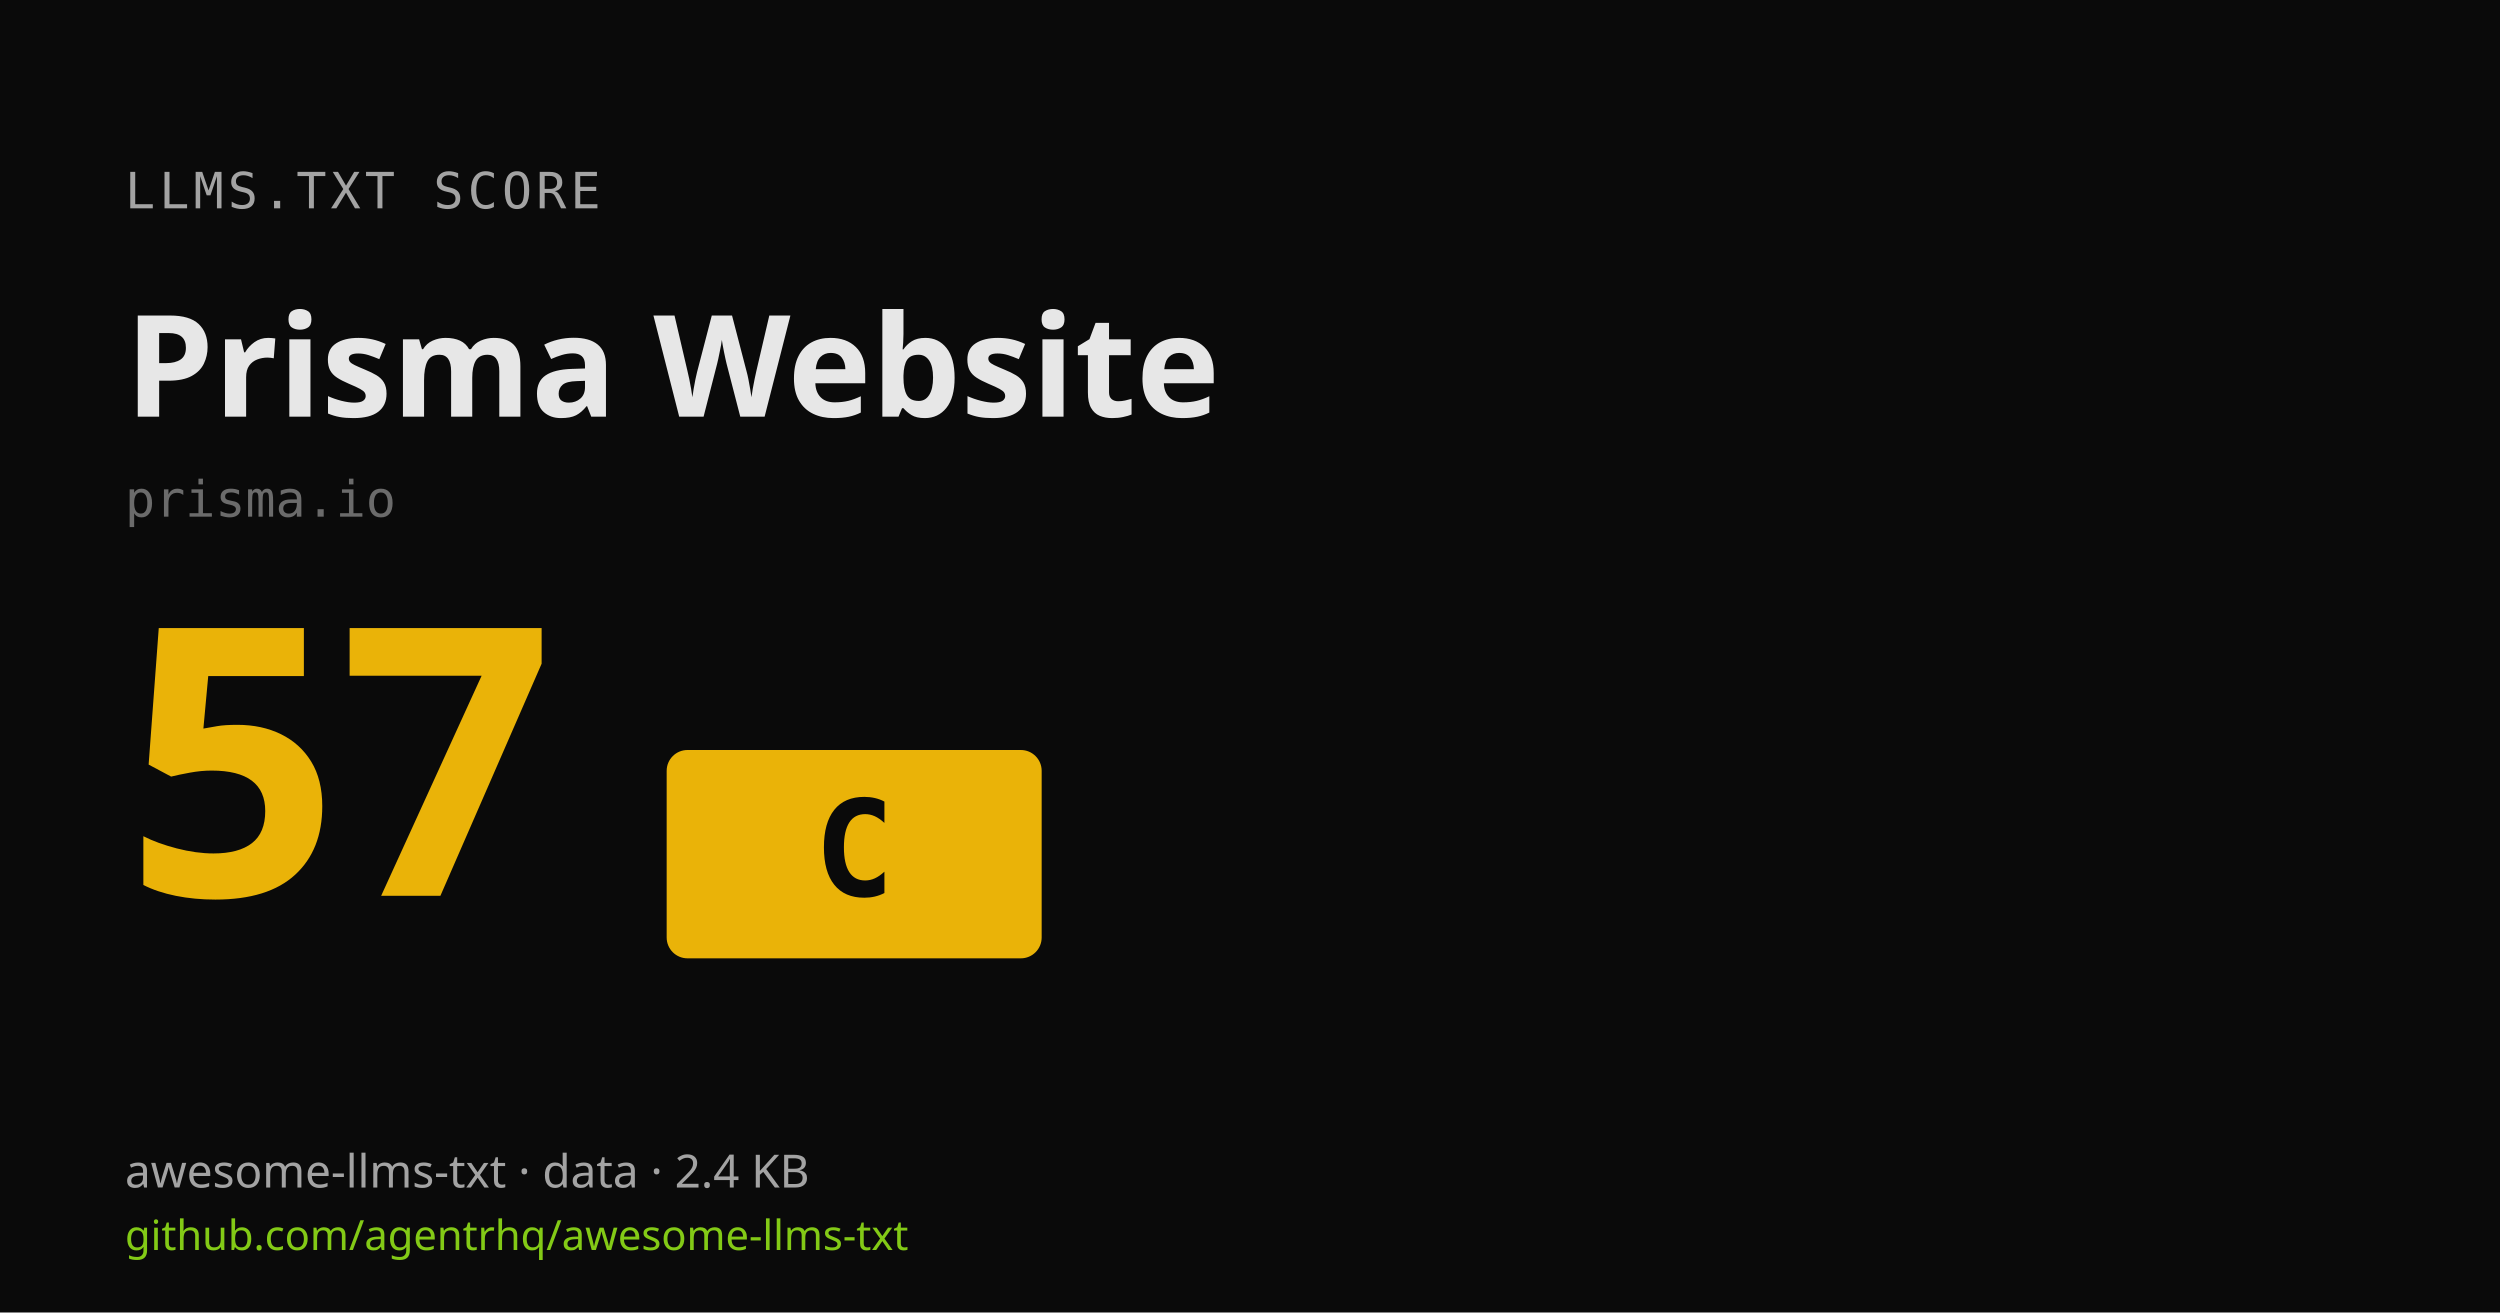
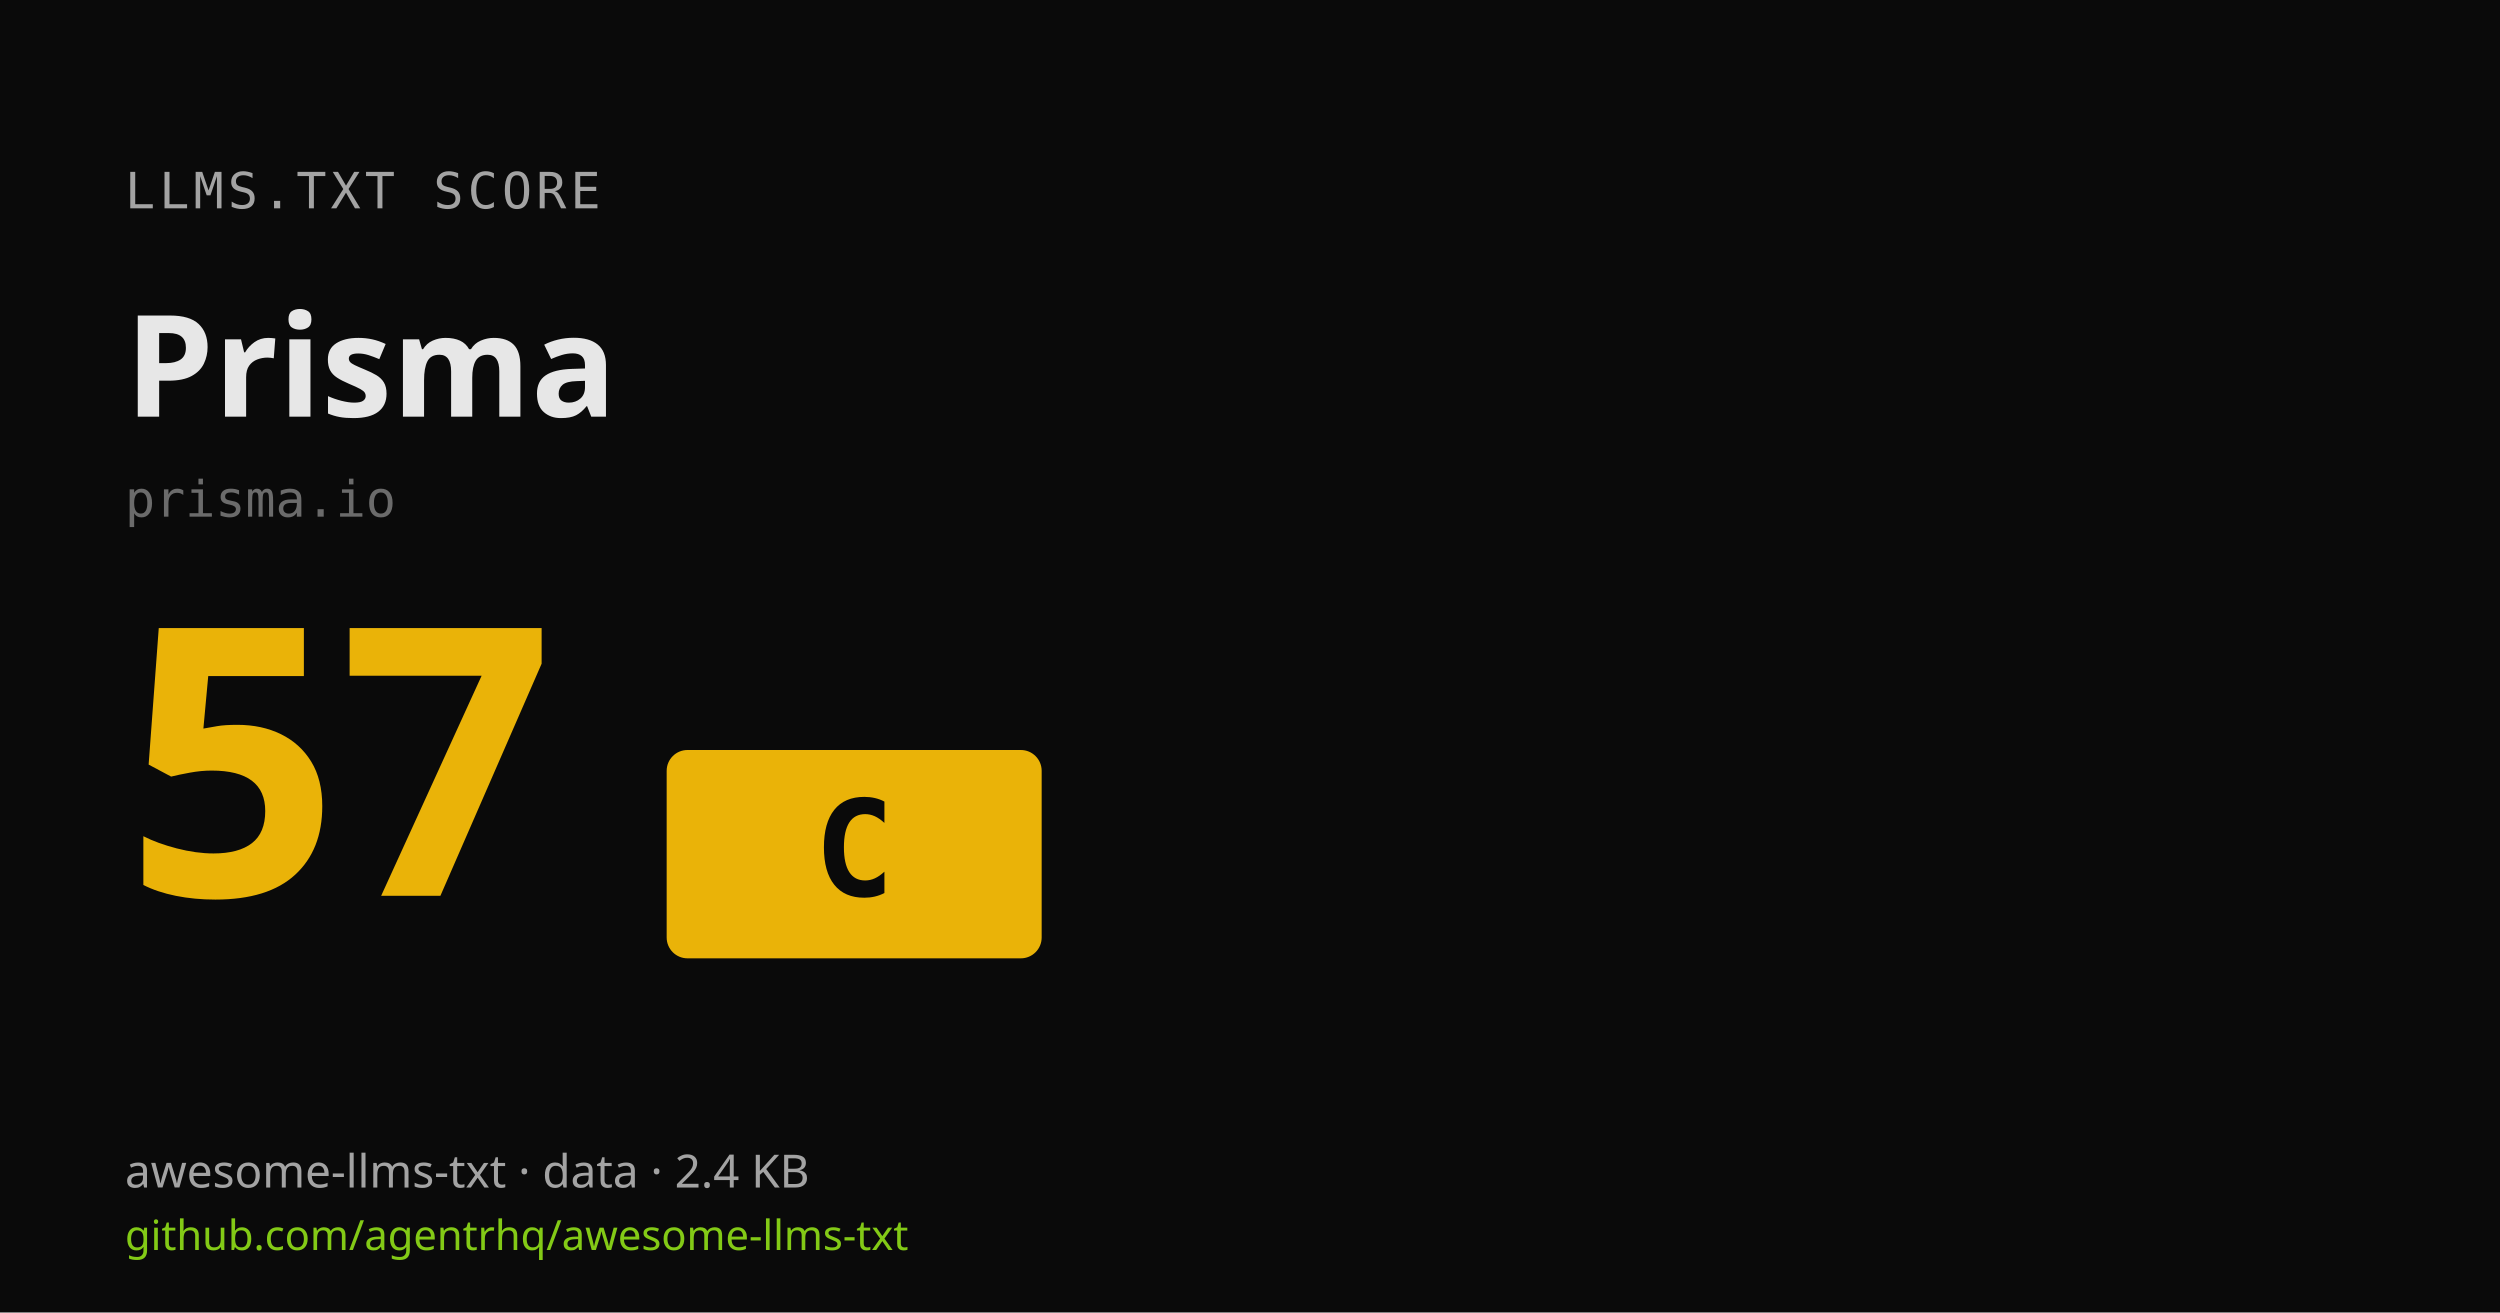
<svg xmlns="http://www.w3.org/2000/svg" width="1200" height="630" viewBox="0 0 1200 630">
  <rect width="1200" height="630" fill="#0a0a0a" />
  <text x="60" y="100" fill="#a3a3a3" font-family="ui-monospace,monospace" font-size="24" letter-spacing="2">LLMS.TXT SCORE</text>
-   <text x="60" y="200" fill="#e7e7e7" font-family="system-ui,sans-serif" font-size="68" font-weight="700">Prisma Website</text>
+   <text x="60" y="200" fill="#e7e7e7" font-family="system-ui,sans-serif" font-size="68" font-weight="700">Prisma</text>
  <text x="60" y="248" fill="#6b6b6b" font-family="ui-monospace,monospace" font-size="24">prisma.io</text>
  <text x="60" y="430" fill="#eab308" font-family="system-ui,sans-serif" font-size="180" font-weight="800">57</text>
  <rect x="320" y="360" width="180" height="100" rx="10" fill="#eab308" />
  <text x="410" y="430" fill="#0a0a0a" font-family="ui-monospace,monospace" font-size="64" font-weight="800" text-anchor="middle">C</text>
  <text x="60" y="570" fill="#a3a3a3" font-family="system-ui,sans-serif" font-size="22">awesome-llms-txt · data · 2.4 KB</text>
  <text x="60" y="600" fill="#83CA16" font-family="system-ui,sans-serif" font-size="20">github.com/agentrhq/awesome-llms-txt</text>
</svg>
